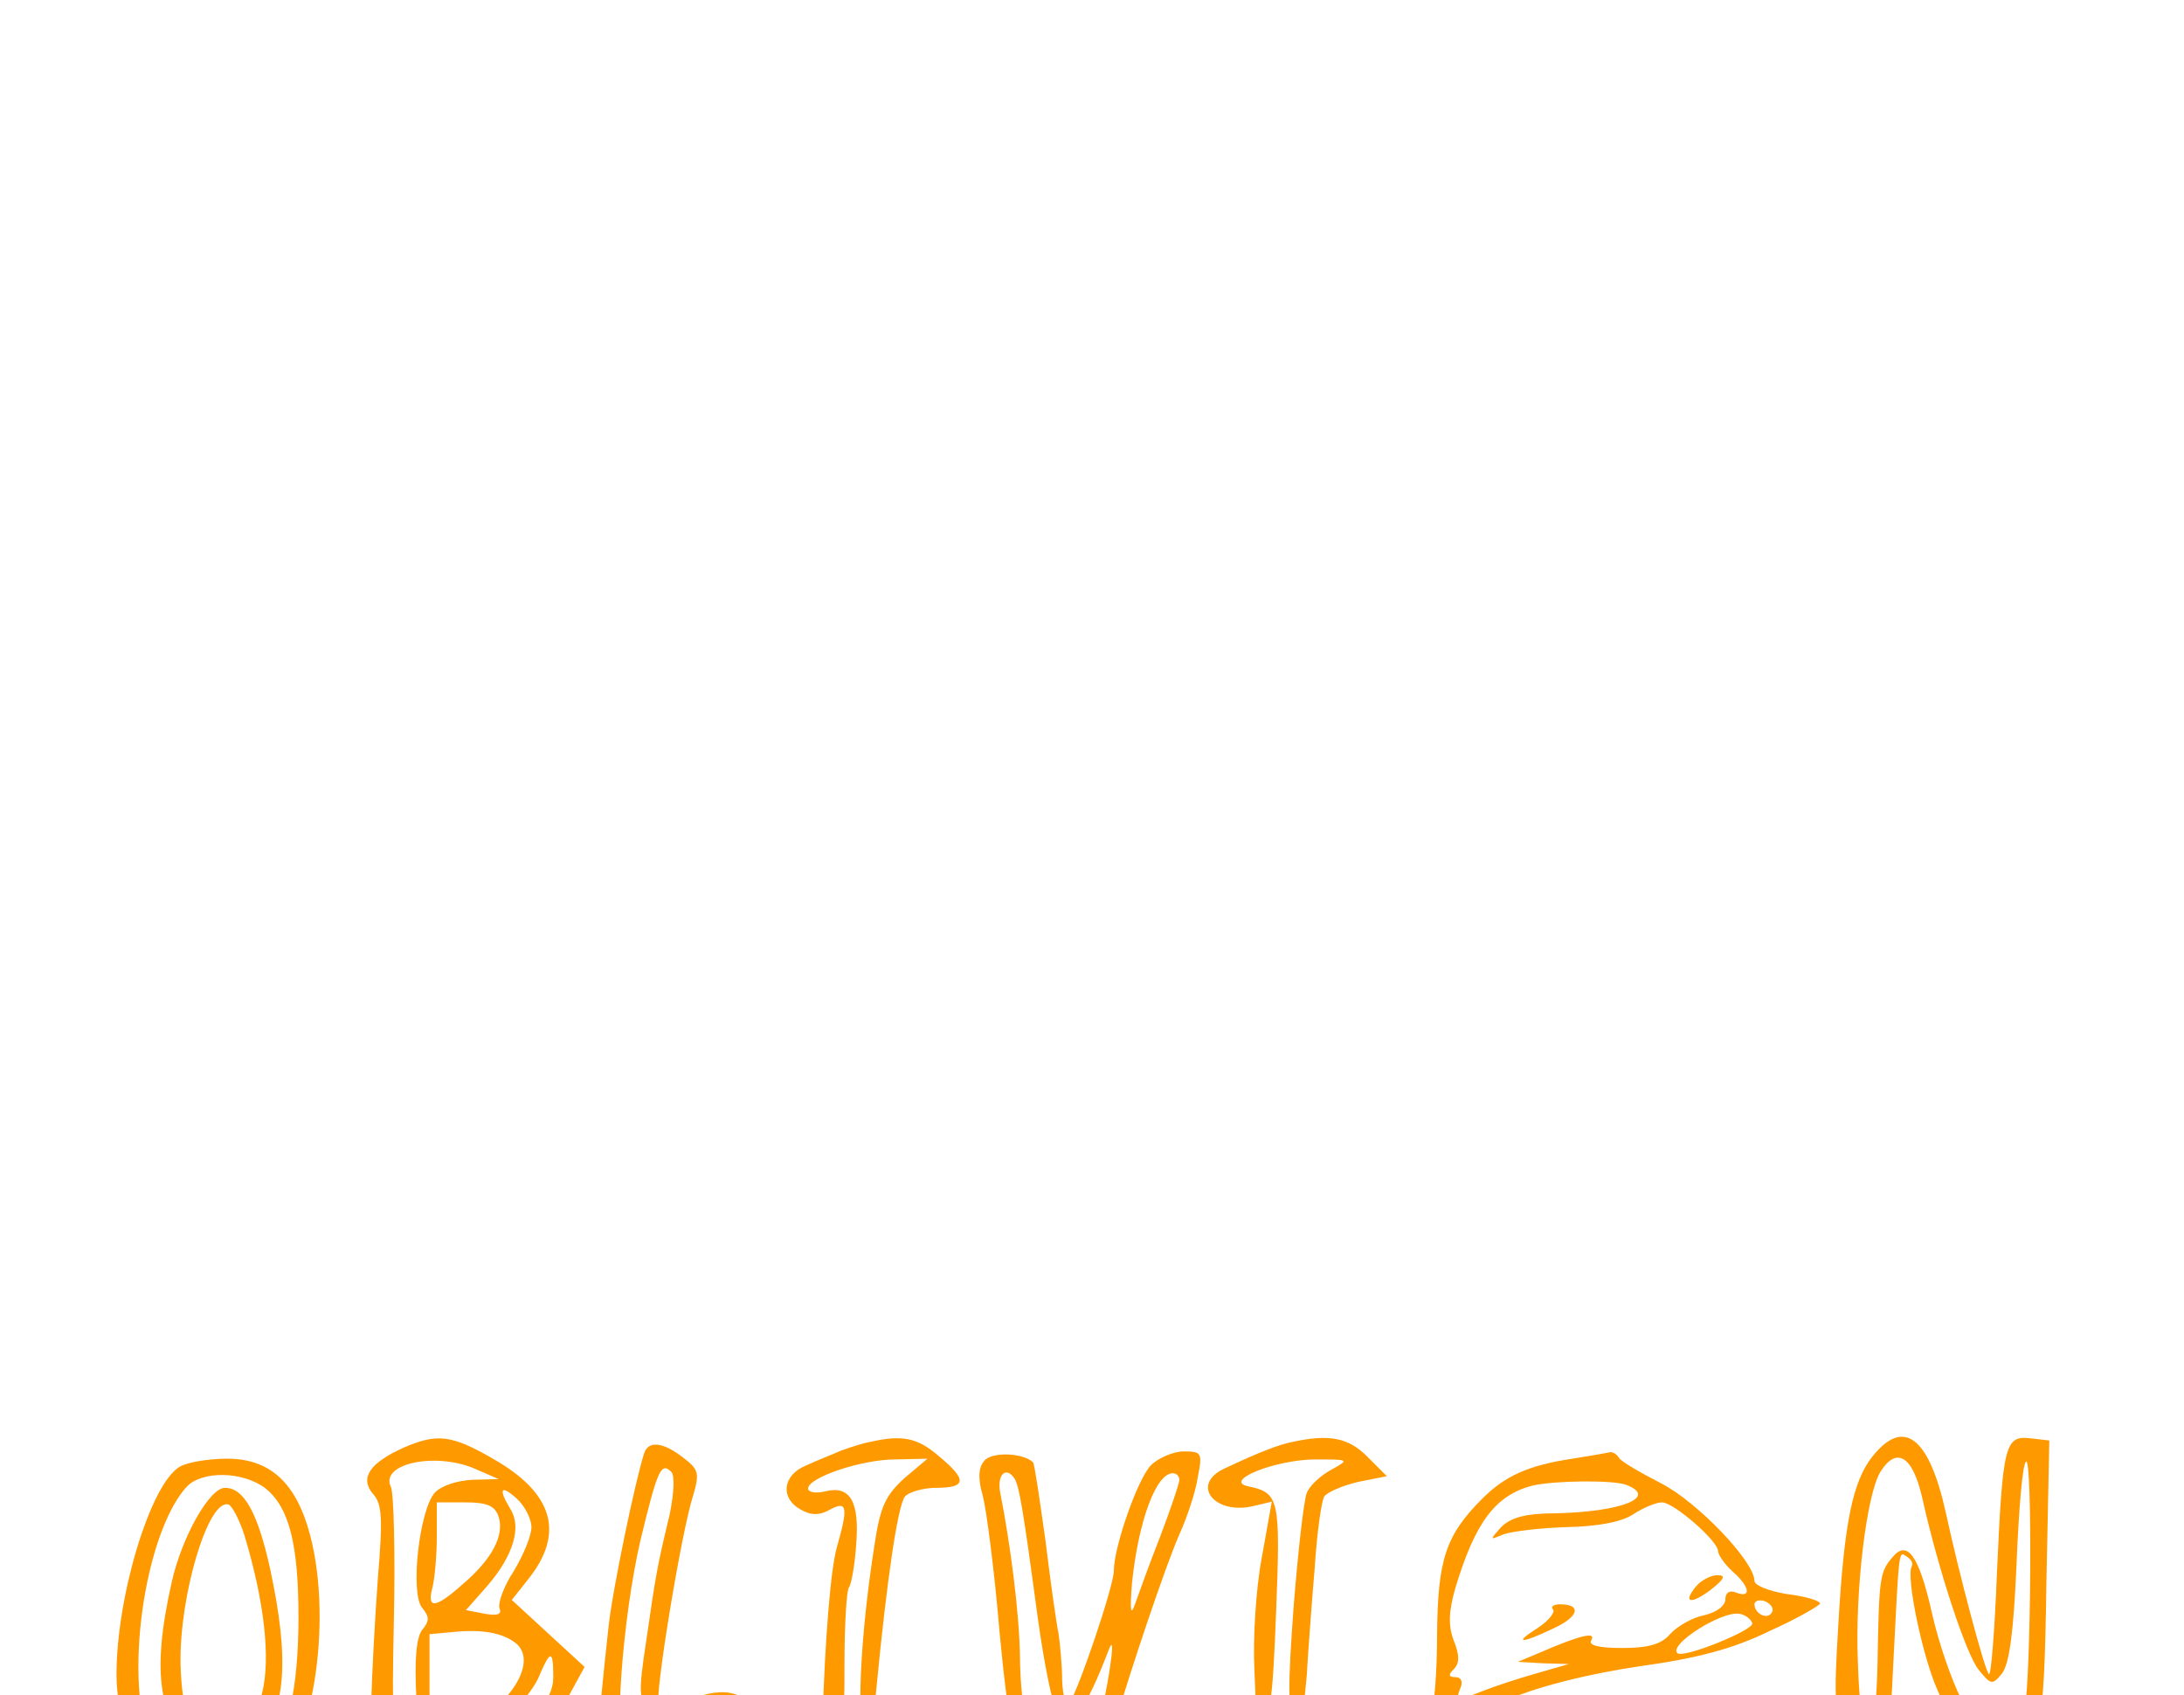
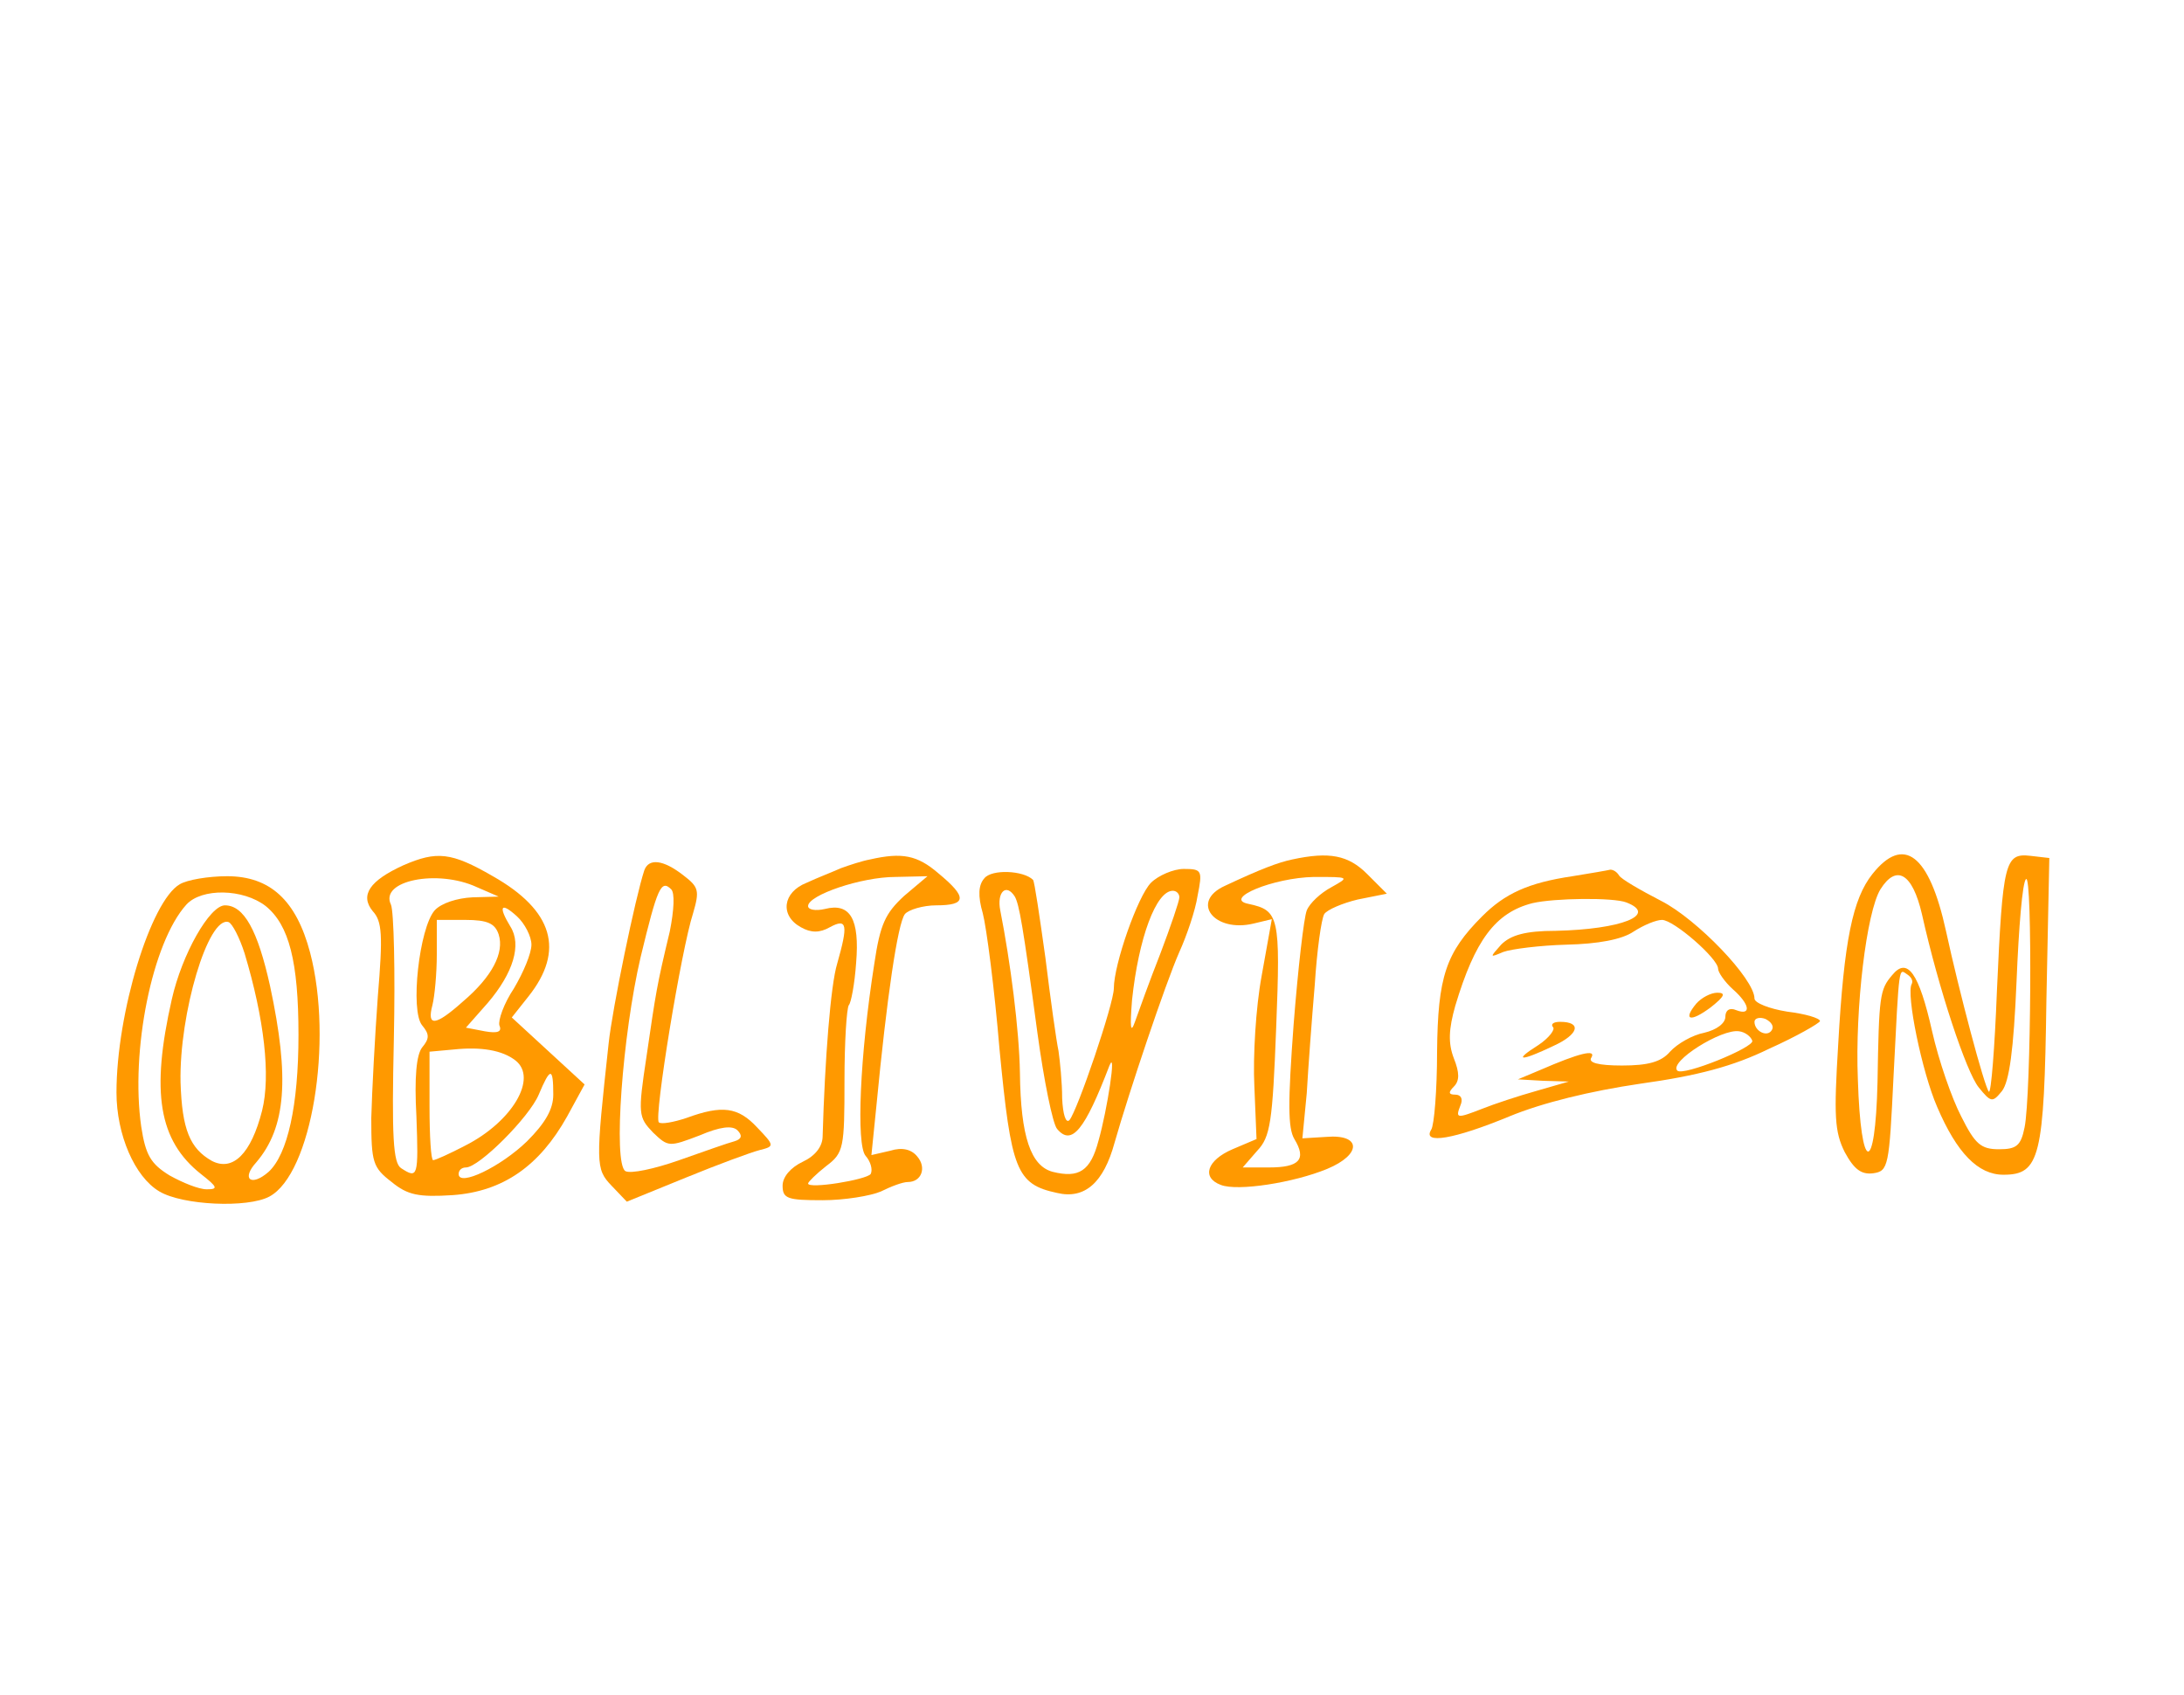
- <svg xmlns="http://www.w3.org/2000/svg" version="1.0" width="971.6pt" height="753.6pt" viewBox="0 -40 300 200" preserveAspectRatio="xMidYMid meet">
+ <svg xmlns="http://www.w3.org/2000/svg" version="1.0" width="971.6pt" height="753.6pt" viewBox="0 40 300 200" preserveAspectRatio="xMidYMid meet">
  <g transform="translate(0,300) scale(0.1,-0.1)" fill="#ff9900" stroke="none">
    <path d="M554 1575 c-46 -21 -60 -41 -42 -63 13 -14 14 -33 7 -117 -4 -55 -8 -130 -9 -167 0 -61 2 -68 28 -88 22 -18 37 -21 84 -18 69 5 119 40 157 108 l24 44 -50 46 -50 46 23 29 c50 63 34 118 -49 165 -57 33 -77 35 -123 15z m101 -30 l30 -13 -36 -1 c-21 -1 -43 -8 -52 -18 -21 -24 -34 -138 -17 -158 10 -12 10 -18 0 -30 -8 -10 -11 -41 -8 -95 3 -83 2 -86 -21 -71 -11 7 -13 43 -10 177 2 93 0 176 -4 185 -16 33 64 49 118 24z m75 -79 c0 -12 -11 -38 -24 -60 -14 -21 -22 -44 -20 -51 4 -9 -3 -11 -20 -8 l-26 5 30 34 c35 41 47 80 31 105 -17 28 -13 34 9 14 11 -10 20 -28 20 -39z m-45 14 c8 -25 -9 -58 -49 -92 -38 -34 -50 -35 -42 -5 3 12 6 43 6 70 l0 47 39 0 c31 0 41 -5 46 -20z m23 -173 c31 -24 -4 -84 -69 -117 -21 -11 -41 -20 -44 -20 -3 0 -5 33 -5 74 l0 75 33 3 c38 4 67 -1 85 -15z m52 -47 c0 -20 -11 -39 -36 -64 -36 -35 -94 -63 -94 -45 0 5 4 9 10 9 18 0 87 69 100 100 16 38 20 38 20 0z" />
    <path d="M1195 1583 c-11 -2 -29 -8 -40 -12 -11 -5 -32 -13 -47 -20 -33 -13 -37 -45 -8 -61 14 -8 26 -8 40 0 24 13 25 3 10 -50 -9 -29 -17 -132 -20 -237 0 -14 -10 -27 -27 -35 -17 -8 -28 -21 -28 -33 0 -18 7 -20 55 -20 30 0 66 6 80 12 14 7 30 13 37 13 19 0 26 20 13 35 -8 10 -21 13 -37 8 l-26 -6 7 69 c14 146 29 249 39 262 5 6 25 12 43 12 42 0 43 11 3 44 -29 25 -50 29 -94 19z m47 -50 c-26 -24 -33 -39 -41 -93 -20 -127 -25 -249 -12 -264 7 -8 10 -19 7 -25 -6 -8 -86 -21 -86 -13 0 2 11 13 25 24 24 18 25 25 25 117 0 54 3 100 6 104 3 3 8 29 10 58 5 60 -8 83 -43 74 -13 -3 -23 -1 -23 4 0 15 73 40 120 40 l44 1 -32 -27z" />
    <path d="M1775 1583 c-19 -4 -43 -13 -92 -36 -49 -22 -15 -65 39 -52 l25 6 -14 -78 c-8 -43 -12 -111 -10 -151 l3 -73 -33 -14 c-35 -15 -43 -39 -16 -49 23 -9 100 3 146 22 48 20 47 48 -1 44 l-33 -2 6 62 c2 35 7 102 11 149 3 47 9 90 13 97 4 6 25 15 46 20 l40 8 -27 27 c-26 26 -52 31 -103 20z m54 -38 c-15 -8 -30 -22 -34 -32 -4 -10 -12 -80 -18 -156 -8 -108 -8 -143 1 -158 17 -28 7 -39 -35 -39 l-36 0 20 23 c18 19 21 39 26 169 6 153 4 161 -38 170 -36 7 34 36 90 37 49 0 49 0 24 -14z" />
    <path d="M2572 1563 c-27 -34 -39 -91 -47 -234 -6 -98 -5 -120 9 -148 13 -24 23 -31 39 -29 21 3 22 9 28 133 8 157 7 148 19 140 6 -4 8 -9 6 -13 -8 -13 14 -121 35 -169 27 -63 56 -93 91 -93 50 0 56 24 59 240 l4 195 -26 3 c-35 4 -38 -8 -46 -186 -3 -78 -8 -140 -11 -138 -6 6 -41 138 -59 221 -23 105 -58 132 -101 78z m68 -55 c23 -103 61 -217 78 -238 17 -21 19 -21 32 -5 10 13 16 56 20 151 3 73 8 136 13 140 9 9 7 -298 -2 -341 -5 -25 -11 -30 -35 -30 -25 0 -33 7 -52 45 -13 25 -31 77 -40 117 -18 80 -34 103 -55 77 -17 -20 -18 -28 -20 -147 -3 -129 -23 -126 -27 4 -4 99 12 230 31 261 22 35 44 22 57 -34z" />
    <path d="M885 1568 c-12 -36 -44 -190 -49 -238 -18 -165 -18 -172 4 -195 l21 -22 81 33 c44 18 90 35 102 38 20 5 20 6 -4 31 -26 28 -48 31 -97 13 -18 -6 -35 -9 -38 -6 -7 7 31 238 47 287 9 31 8 36 -13 52 -28 22 -48 24 -54 7z m35 -84 c-18 -75 -19 -83 -32 -172 -12 -79 -11 -83 9 -104 21 -20 22 -20 64 -4 28 12 45 14 52 7 7 -7 6 -12 -4 -15 -8 -2 -42 -14 -76 -26 -34 -12 -67 -19 -74 -15 -17 11 -4 187 21 294 23 95 28 107 42 93 5 -5 4 -28 -2 -58z" />
    <path d="M1352 1557 c-8 -9 -9 -24 -2 -48 5 -19 16 -103 23 -187 16 -166 23 -185 79 -197 38 -9 64 14 79 69 20 70 70 219 89 262 10 22 22 57 25 77 7 35 6 37 -19 37 -14 0 -35 -9 -45 -19 -18 -18 -51 -112 -51 -145 0 -21 -50 -168 -61 -181 -5 -5 -9 8 -10 30 0 22 -3 51 -5 65 -3 14 -11 71 -18 128 -8 57 -15 105 -17 107 -13 13 -57 15 -67 2z m42 -25 c6 -11 11 -38 31 -187 9 -66 21 -125 27 -132 20 -24 38 -2 72 87 10 24 -3 -61 -15 -103 -11 -42 -27 -52 -63 -43 -30 8 -44 48 -45 136 -1 59 -13 152 -27 223 -5 25 8 38 20 19z m226 -1 c0 -5 -12 -40 -26 -77 -15 -38 -30 -80 -35 -94 -6 -17 -7 -8 -4 30 9 85 33 150 56 150 5 0 9 -4 9 -9z" />
    <path d="M2160 1560 c-61 -9 -93 -24 -124 -55 -50 -50 -61 -83 -62 -186 0 -53 -4 -101 -8 -107 -13 -21 32 -13 107 18 46 19 112 35 180 45 79 11 128 24 177 48 38 17 69 35 70 38 0 4 -20 10 -45 13 -25 4 -45 12 -45 18 0 27 -79 109 -128 134 -29 15 -55 30 -58 35 -3 5 -8 8 -12 8 -4 -1 -27 -5 -52 -9z m74 -36 c44 -17 -7 -37 -97 -39 -42 0 -62 -6 -75 -19 -16 -18 -16 -18 3 -10 11 4 50 9 87 10 43 1 76 7 92 18 14 9 31 16 39 16 16 0 77 -53 77 -67 0 -5 9 -18 20 -28 24 -21 26 -37 5 -29 -9 4 -15 0 -15 -9 0 -9 -12 -18 -29 -22 -16 -3 -37 -15 -47 -26 -12 -14 -30 -19 -66 -19 -33 0 -47 4 -42 11 7 12 -17 6 -70 -17 l-31 -13 35 -2 35 -1 -45 -13 c-25 -7 -58 -18 -73 -24 -36 -14 -38 -14 -31 4 4 9 1 15 -7 15 -9 0 -10 3 -2 11 8 8 8 19 0 39 -8 21 -7 40 2 72 27 90 55 128 106 141 30 7 111 8 129 1z m200 -175 c-6 -11 -24 -2 -24 11 0 5 7 7 15 4 8 -4 12 -10 9 -15z m-27 -15 c3 -9 -95 -49 -103 -41 -12 12 61 58 85 54 8 -1 16 -7 18 -13z" />
    <path d="M2330 1385 c-19 -23 -8 -26 20 -5 19 15 21 20 9 20 -9 0 -22 -7 -29 -15z" />
    <path d="M2133 1353 c4 -3 -5 -15 -20 -25 -35 -22 -25 -23 21 -1 35 16 39 33 9 33 -9 0 -13 -3 -10 -7z" />
    <path d="M247 1549 c-40 -23 -87 -177 -87 -286 0 -58 25 -116 59 -136 32 -19 121 -23 151 -7 58 31 88 213 56 335 -19 72 -55 105 -114 105 -26 0 -55 -5 -65 -11z m118 -30 c32 -26 45 -76 45 -177 0 -97 -15 -164 -41 -188 -24 -21 -38 -10 -17 13 41 48 46 116 19 242 -17 77 -36 111 -62 111 -21 0 -59 -67 -73 -129 -29 -128 -18 -194 40 -240 23 -18 24 -21 8 -21 -11 0 -33 9 -51 19 -26 16 -33 28 -39 67 -15 104 15 253 62 305 21 23 78 22 109 -2z m-29 -65 c27 -90 36 -168 24 -216 -15 -59 -40 -84 -69 -69 -30 17 -41 43 -43 108 -2 94 38 229 66 220 5 -2 15 -21 22 -43z" />
  </g>
</svg>
